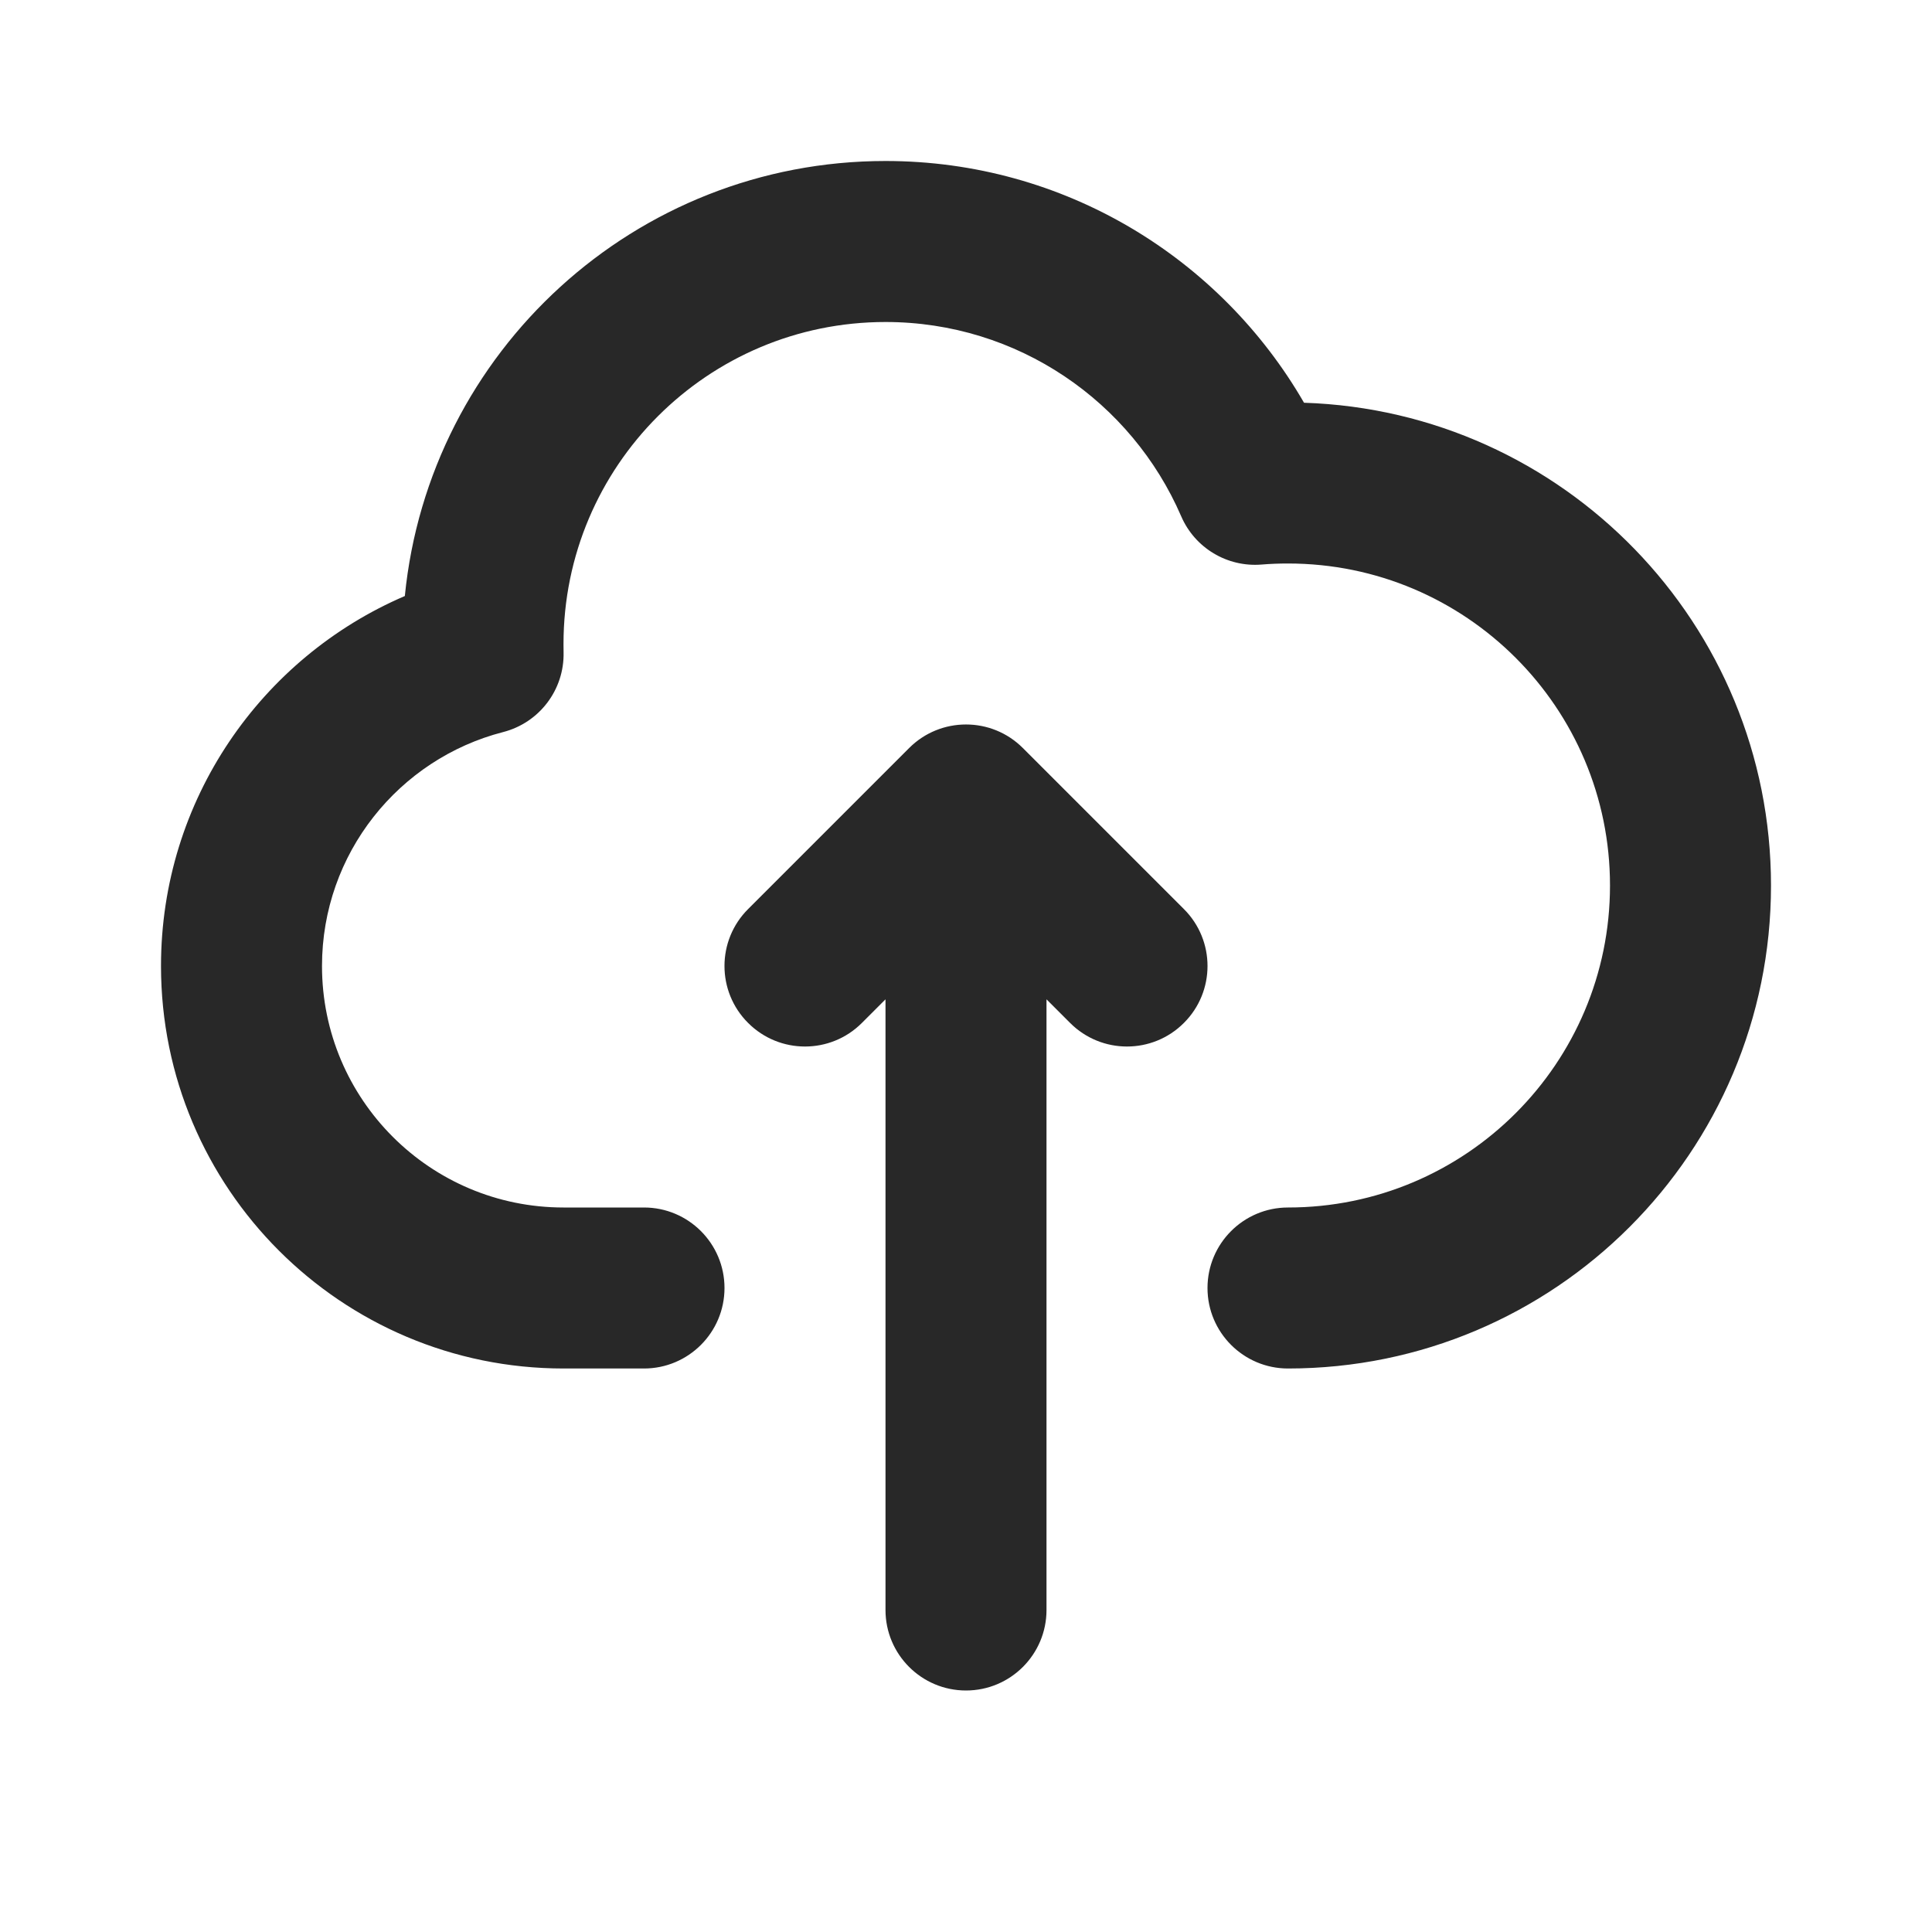
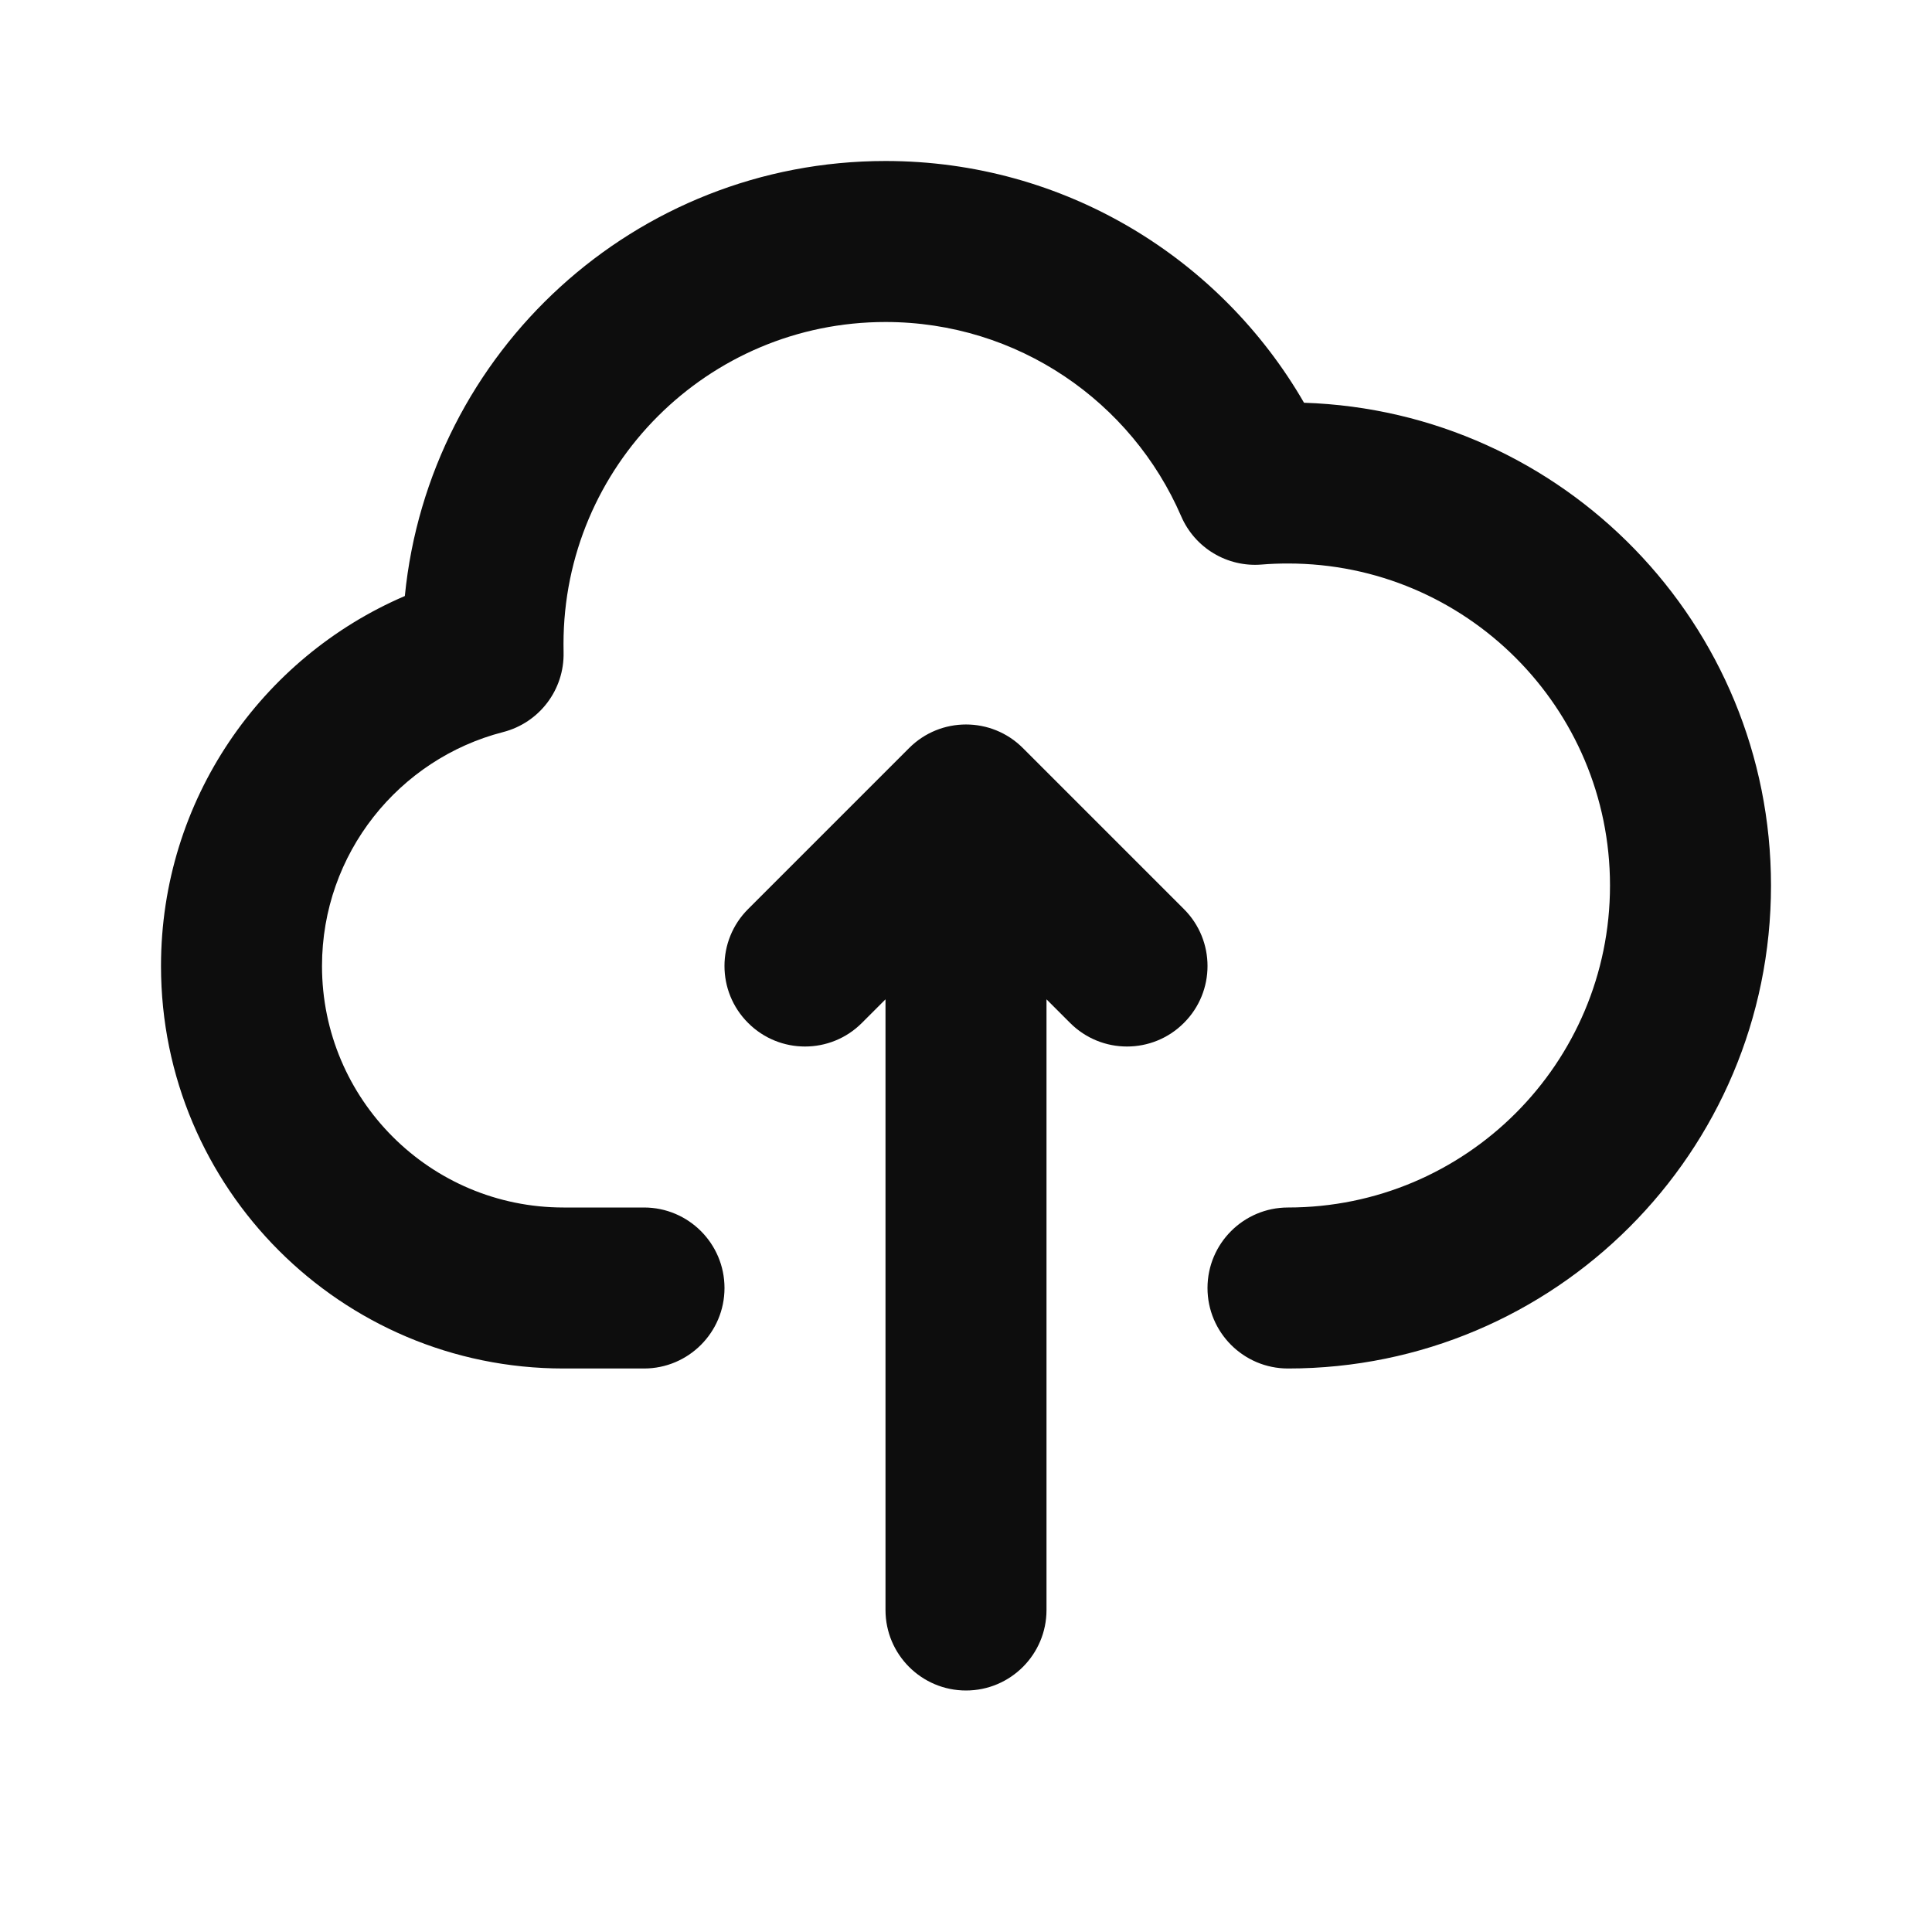
<svg xmlns="http://www.w3.org/2000/svg" width="24" height="24" viewBox="0 0 24 24" fill="none">
-   <path fill-rule="evenodd" clip-rule="evenodd" d="M11 4C8.791 4 7 5.791 7 8C7 8.032 7 8.066 7.001 8.102C7.012 8.567 6.701 8.978 6.25 9.094C4.956 9.427 4 10.603 4 12C4 13.657 5.343 15 7 15H8C8.552 15 9 15.448 9 16C9 16.552 8.552 17 8 17H7C4.239 17 2 14.761 2 12C2 9.937 3.248 8.168 5.029 7.404C5.329 4.37 7.887 2 11 2C13.224 2 15.163 3.209 16.199 5.003C19.421 5.108 22 7.753 22 11C22 14.314 19.314 17 16 17C15.448 17 15 16.552 15 16C15 15.448 15.448 15 16 15C18.209 15 20 13.209 20 11C20 8.791 18.209 7 16 7C15.889 7 15.78 7.004 15.672 7.013C15.245 7.048 14.843 6.807 14.673 6.413C14.058 4.992 12.644 4 11 4ZM11.293 9.293C11.683 8.902 12.317 8.902 12.707 9.293L14.707 11.293C15.098 11.683 15.098 12.317 14.707 12.707C14.317 13.098 13.683 13.098 13.293 12.707L13 12.414V20C13 20.552 12.552 21 12 21C11.448 21 11 20.552 11 20V12.414L10.707 12.707C10.317 13.098 9.683 13.098 9.293 12.707C8.902 12.317 8.902 11.683 9.293 11.293L11.293 9.293Z" fill="#282828" />
+   <path fill-rule="evenodd" clip-rule="evenodd" d="M11 4C8.791 4 7 5.791 7 8C7 8.032 7 8.066 7.001 8.102C7.012 8.567 6.701 8.978 6.25 9.094C4.956 9.427 4 10.603 4 12C4 13.657 5.343 15 7 15H8C8.552 15 9 15.448 9 16C9 16.552 8.552 17 8 17H7C4.239 17 2 14.761 2 12C2 9.937 3.248 8.168 5.029 7.404C5.329 4.37 7.887 2 11 2C13.224 2 15.163 3.209 16.199 5.003C19.421 5.108 22 7.753 22 11C22 14.314 19.314 17 16 17C15.448 17 15 16.552 15 16C15 15.448 15.448 15 16 15C18.209 15 20 13.209 20 11C20 8.791 18.209 7 16 7C15.889 7 15.78 7.004 15.672 7.013C15.245 7.048 14.843 6.807 14.673 6.413C14.058 4.992 12.644 4 11 4ZM11.293 9.293C11.683 8.902 12.317 8.902 12.707 9.293L14.707 11.293C15.098 11.683 15.098 12.317 14.707 12.707C14.317 13.098 13.683 13.098 13.293 12.707L13 12.414V20C13 20.552 12.552 21 12 21C11.448 21 11 20.552 11 20V12.414L10.707 12.707C10.317 13.098 9.683 13.098 9.293 12.707C8.902 12.317 8.902 11.683 9.293 11.293L11.293 9.293Z" fill="#0D0D0D" />
</svg>
